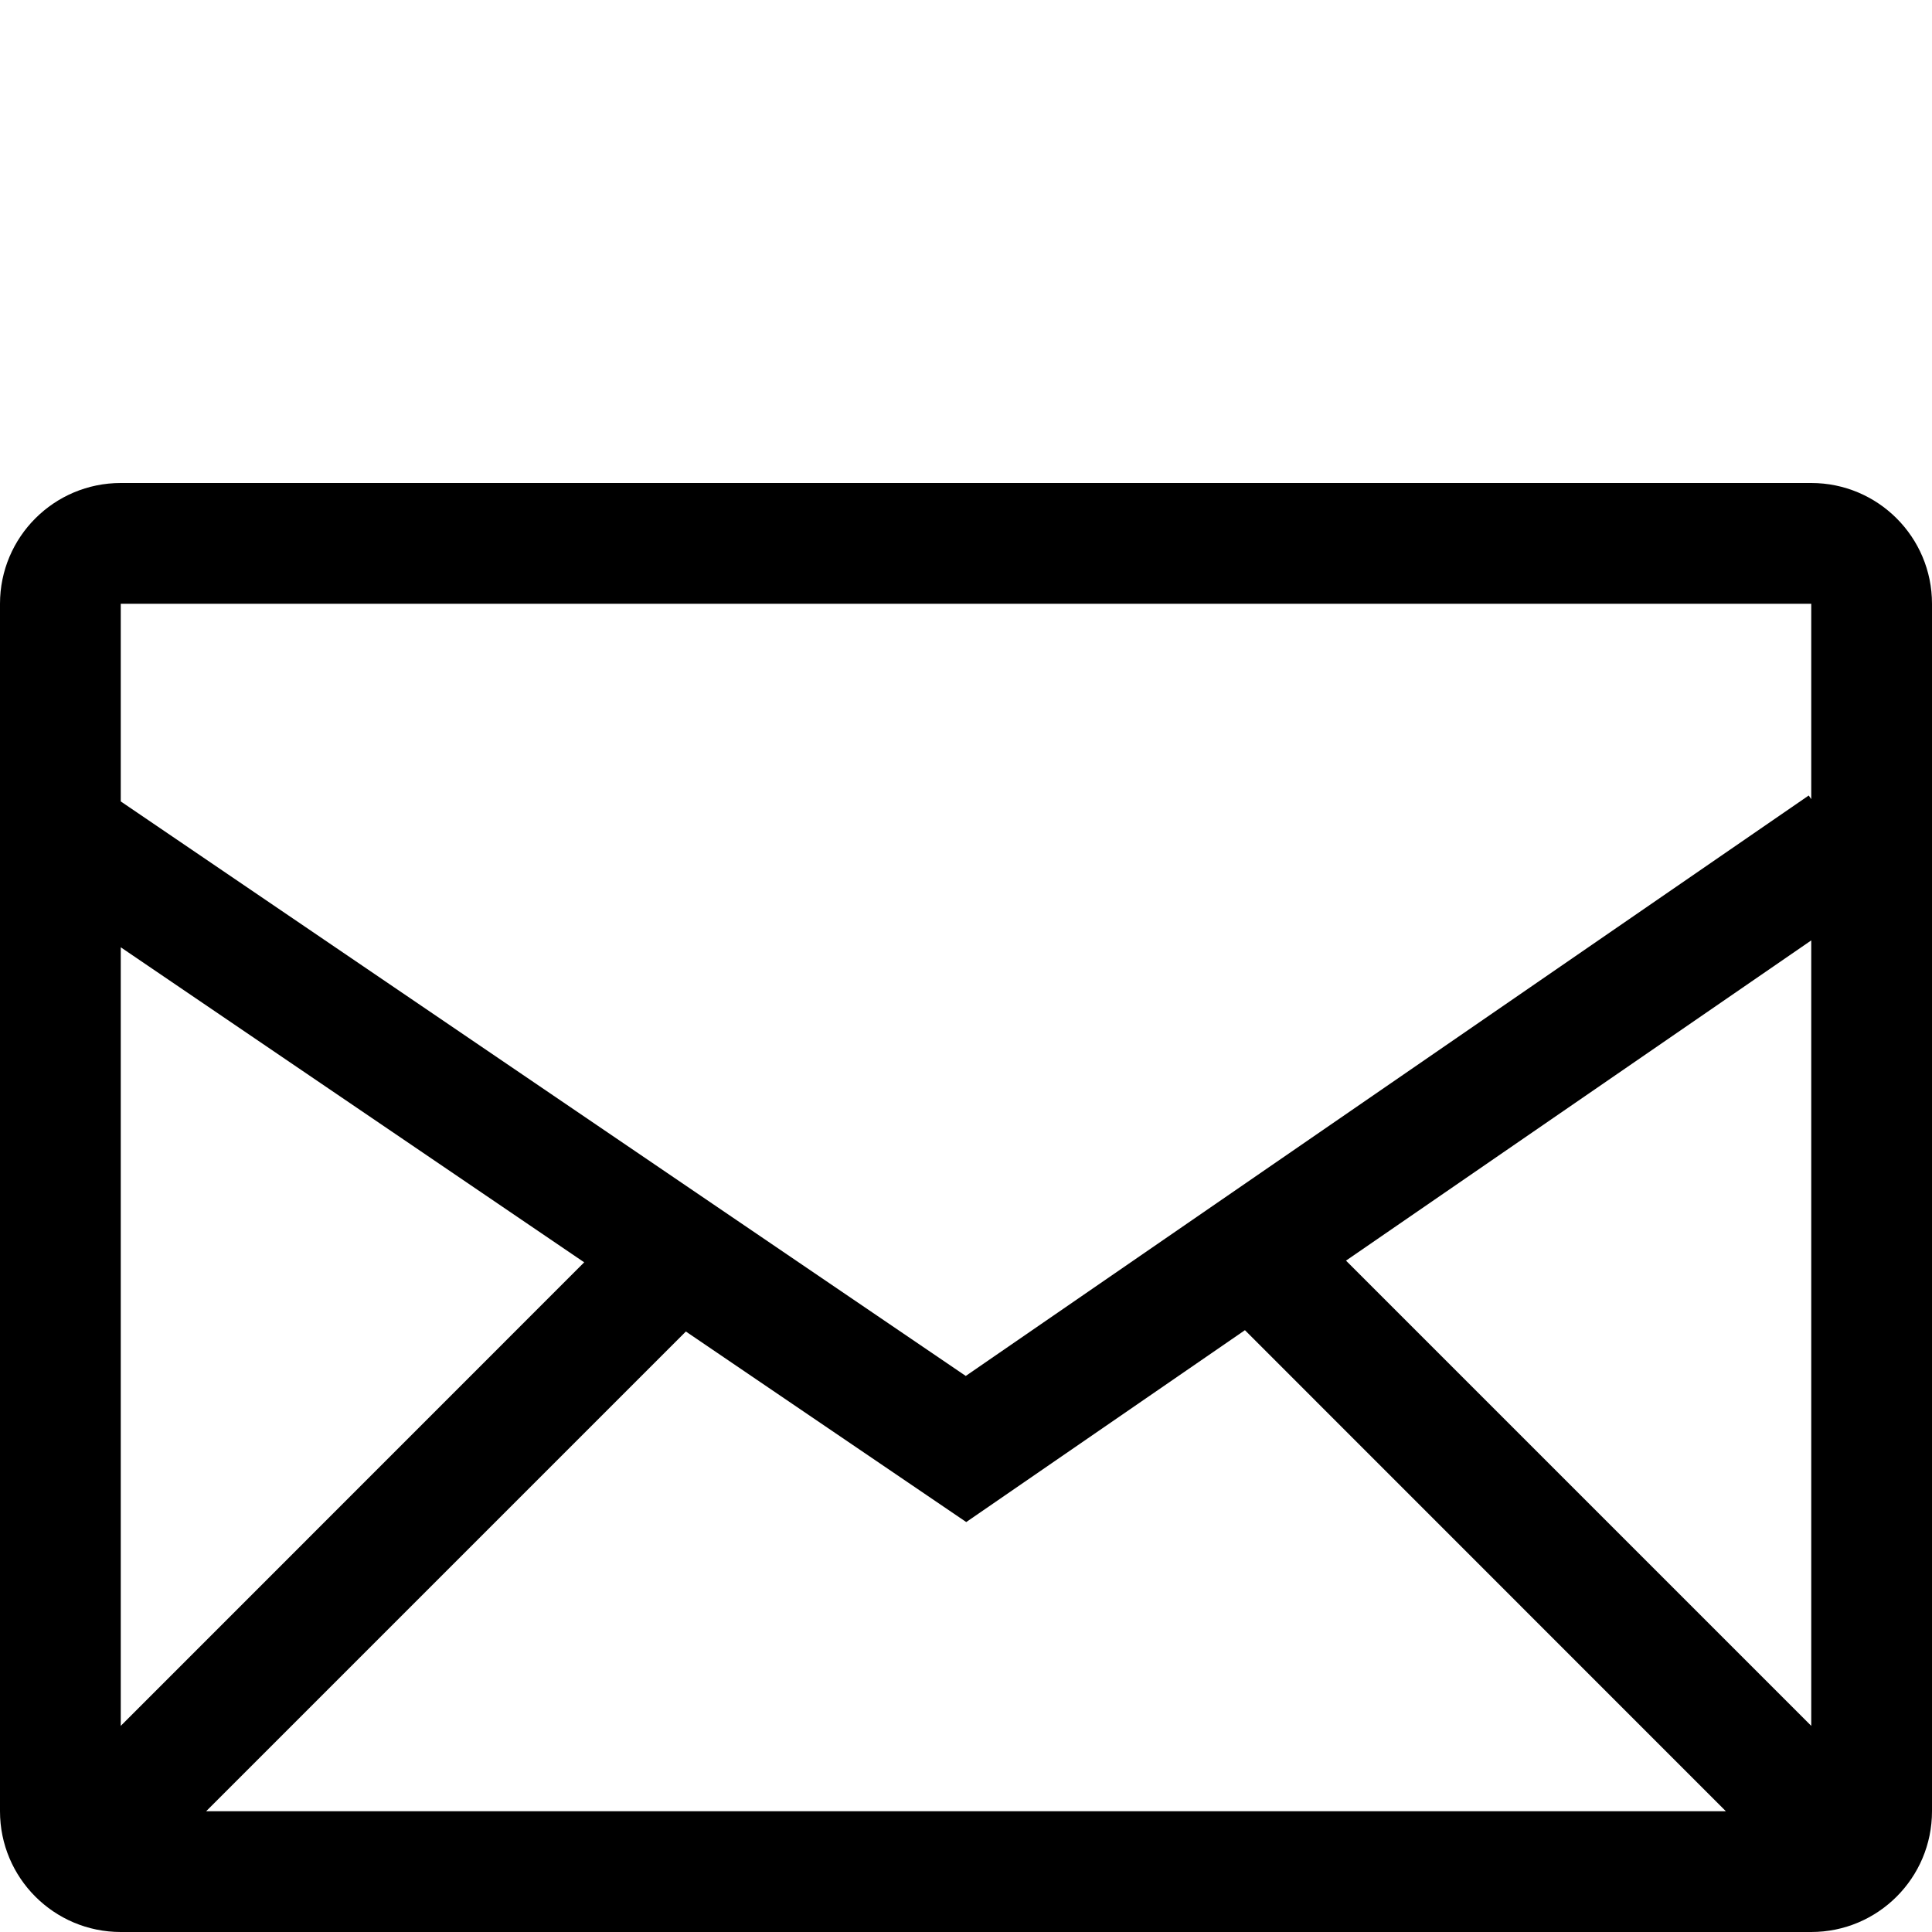
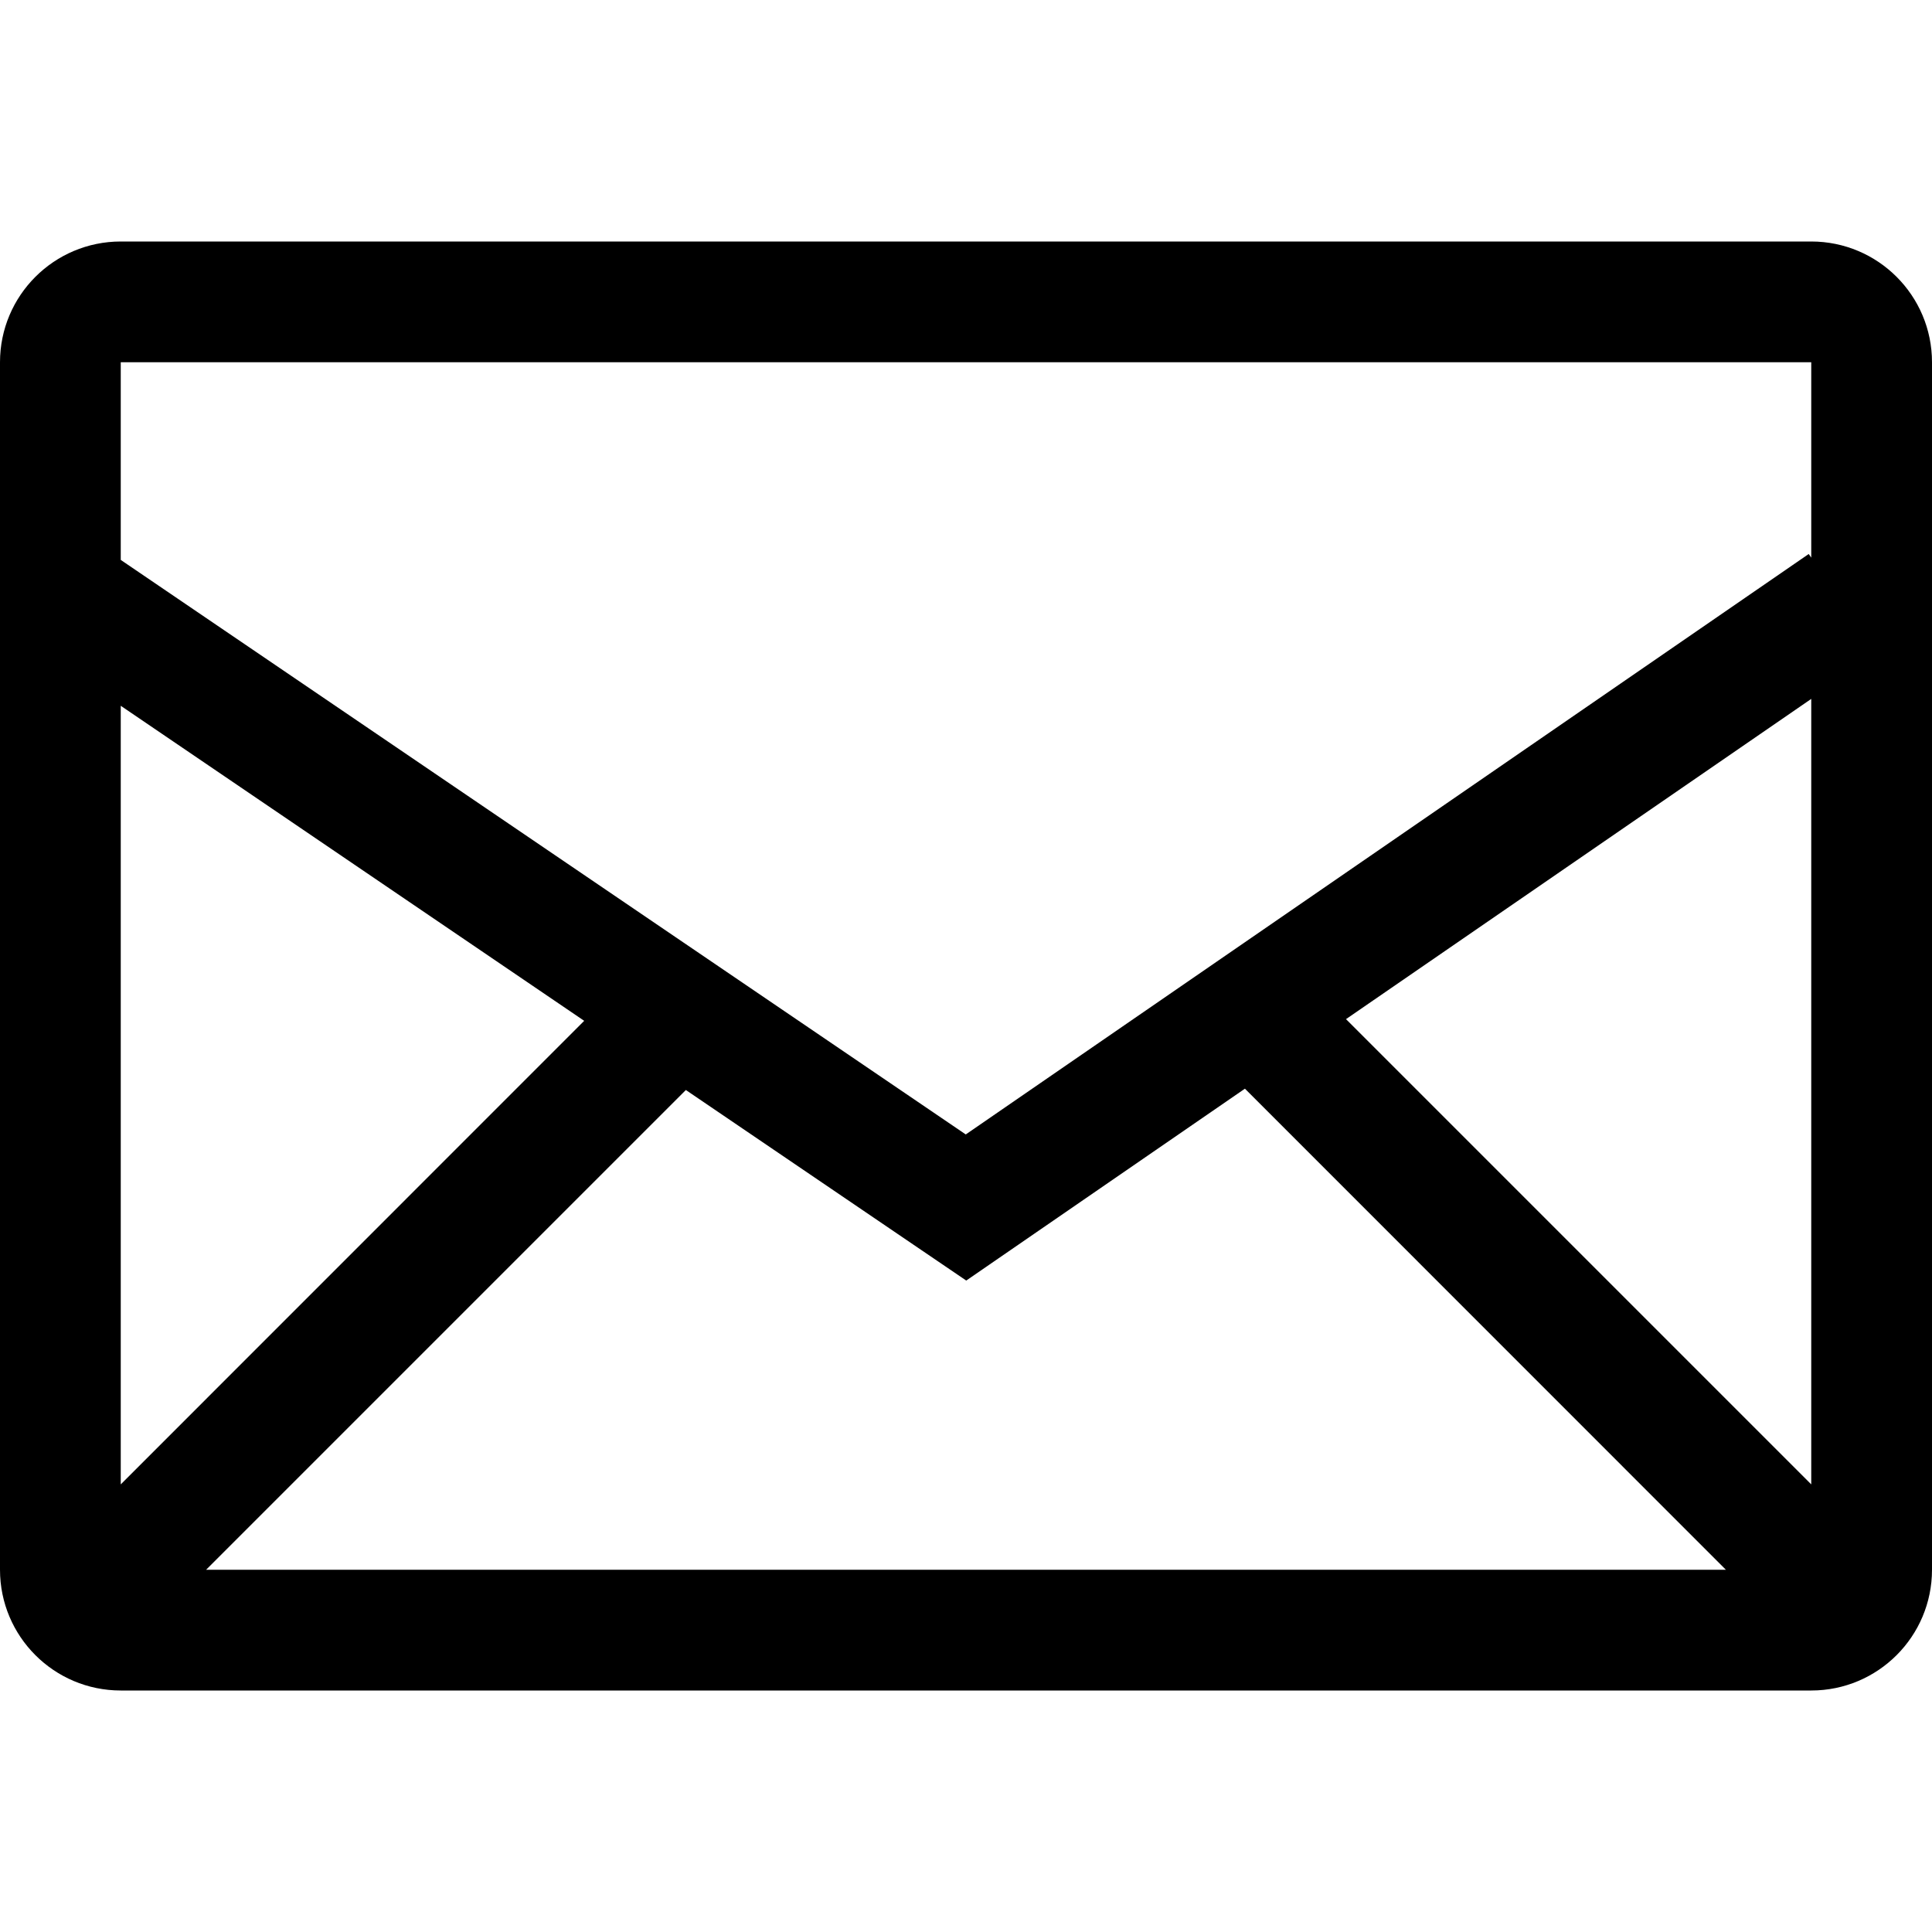
- <svg xmlns="http://www.w3.org/2000/svg" viewBox="0 0 32 32" fill="currentColor" class="iconset-icon_mail_alt">
-   <path d="M30 8H2a2 2 0 0 0-2 2v20a2 2 0 0 0 2 2h28a2 2 0 0 0 2-2V10a2 2 0 0 0-2-2zM11.36 22.054l4.644 3.156 4.616-3.178L28.586 30H3.414l7.946-7.946zM2 28.586V15.69l7.676 5.218L2 28.586zm20.294-7.706L30 15.576v13.01l-7.706-7.706zM30 10v3.236l-.042-.06-13.962 9.614L2 13.274V10h28z" />
+ <svg xmlns="http://www.w3.org/2000/svg" fill="currentColor" viewBox="0 0 32 32" class="iconset-icon_mail_alt">
+   <path d="M30 4H2a2 2 0 0 0-2 2v20a2 2 0 0 0 2 2h28a2 2 0 0 0 2-2V6a2 2 0 0 0-2-2zM11.36 18.054l4.644 3.156 4.616-3.178L28.586 26H3.414zM2 24.586V11.69l7.676 5.218zm20.294-7.706L30 11.576v13.01zM30 6v3.236l-.042-.06-13.962 9.614L2 9.274V6z" />
</svg>
